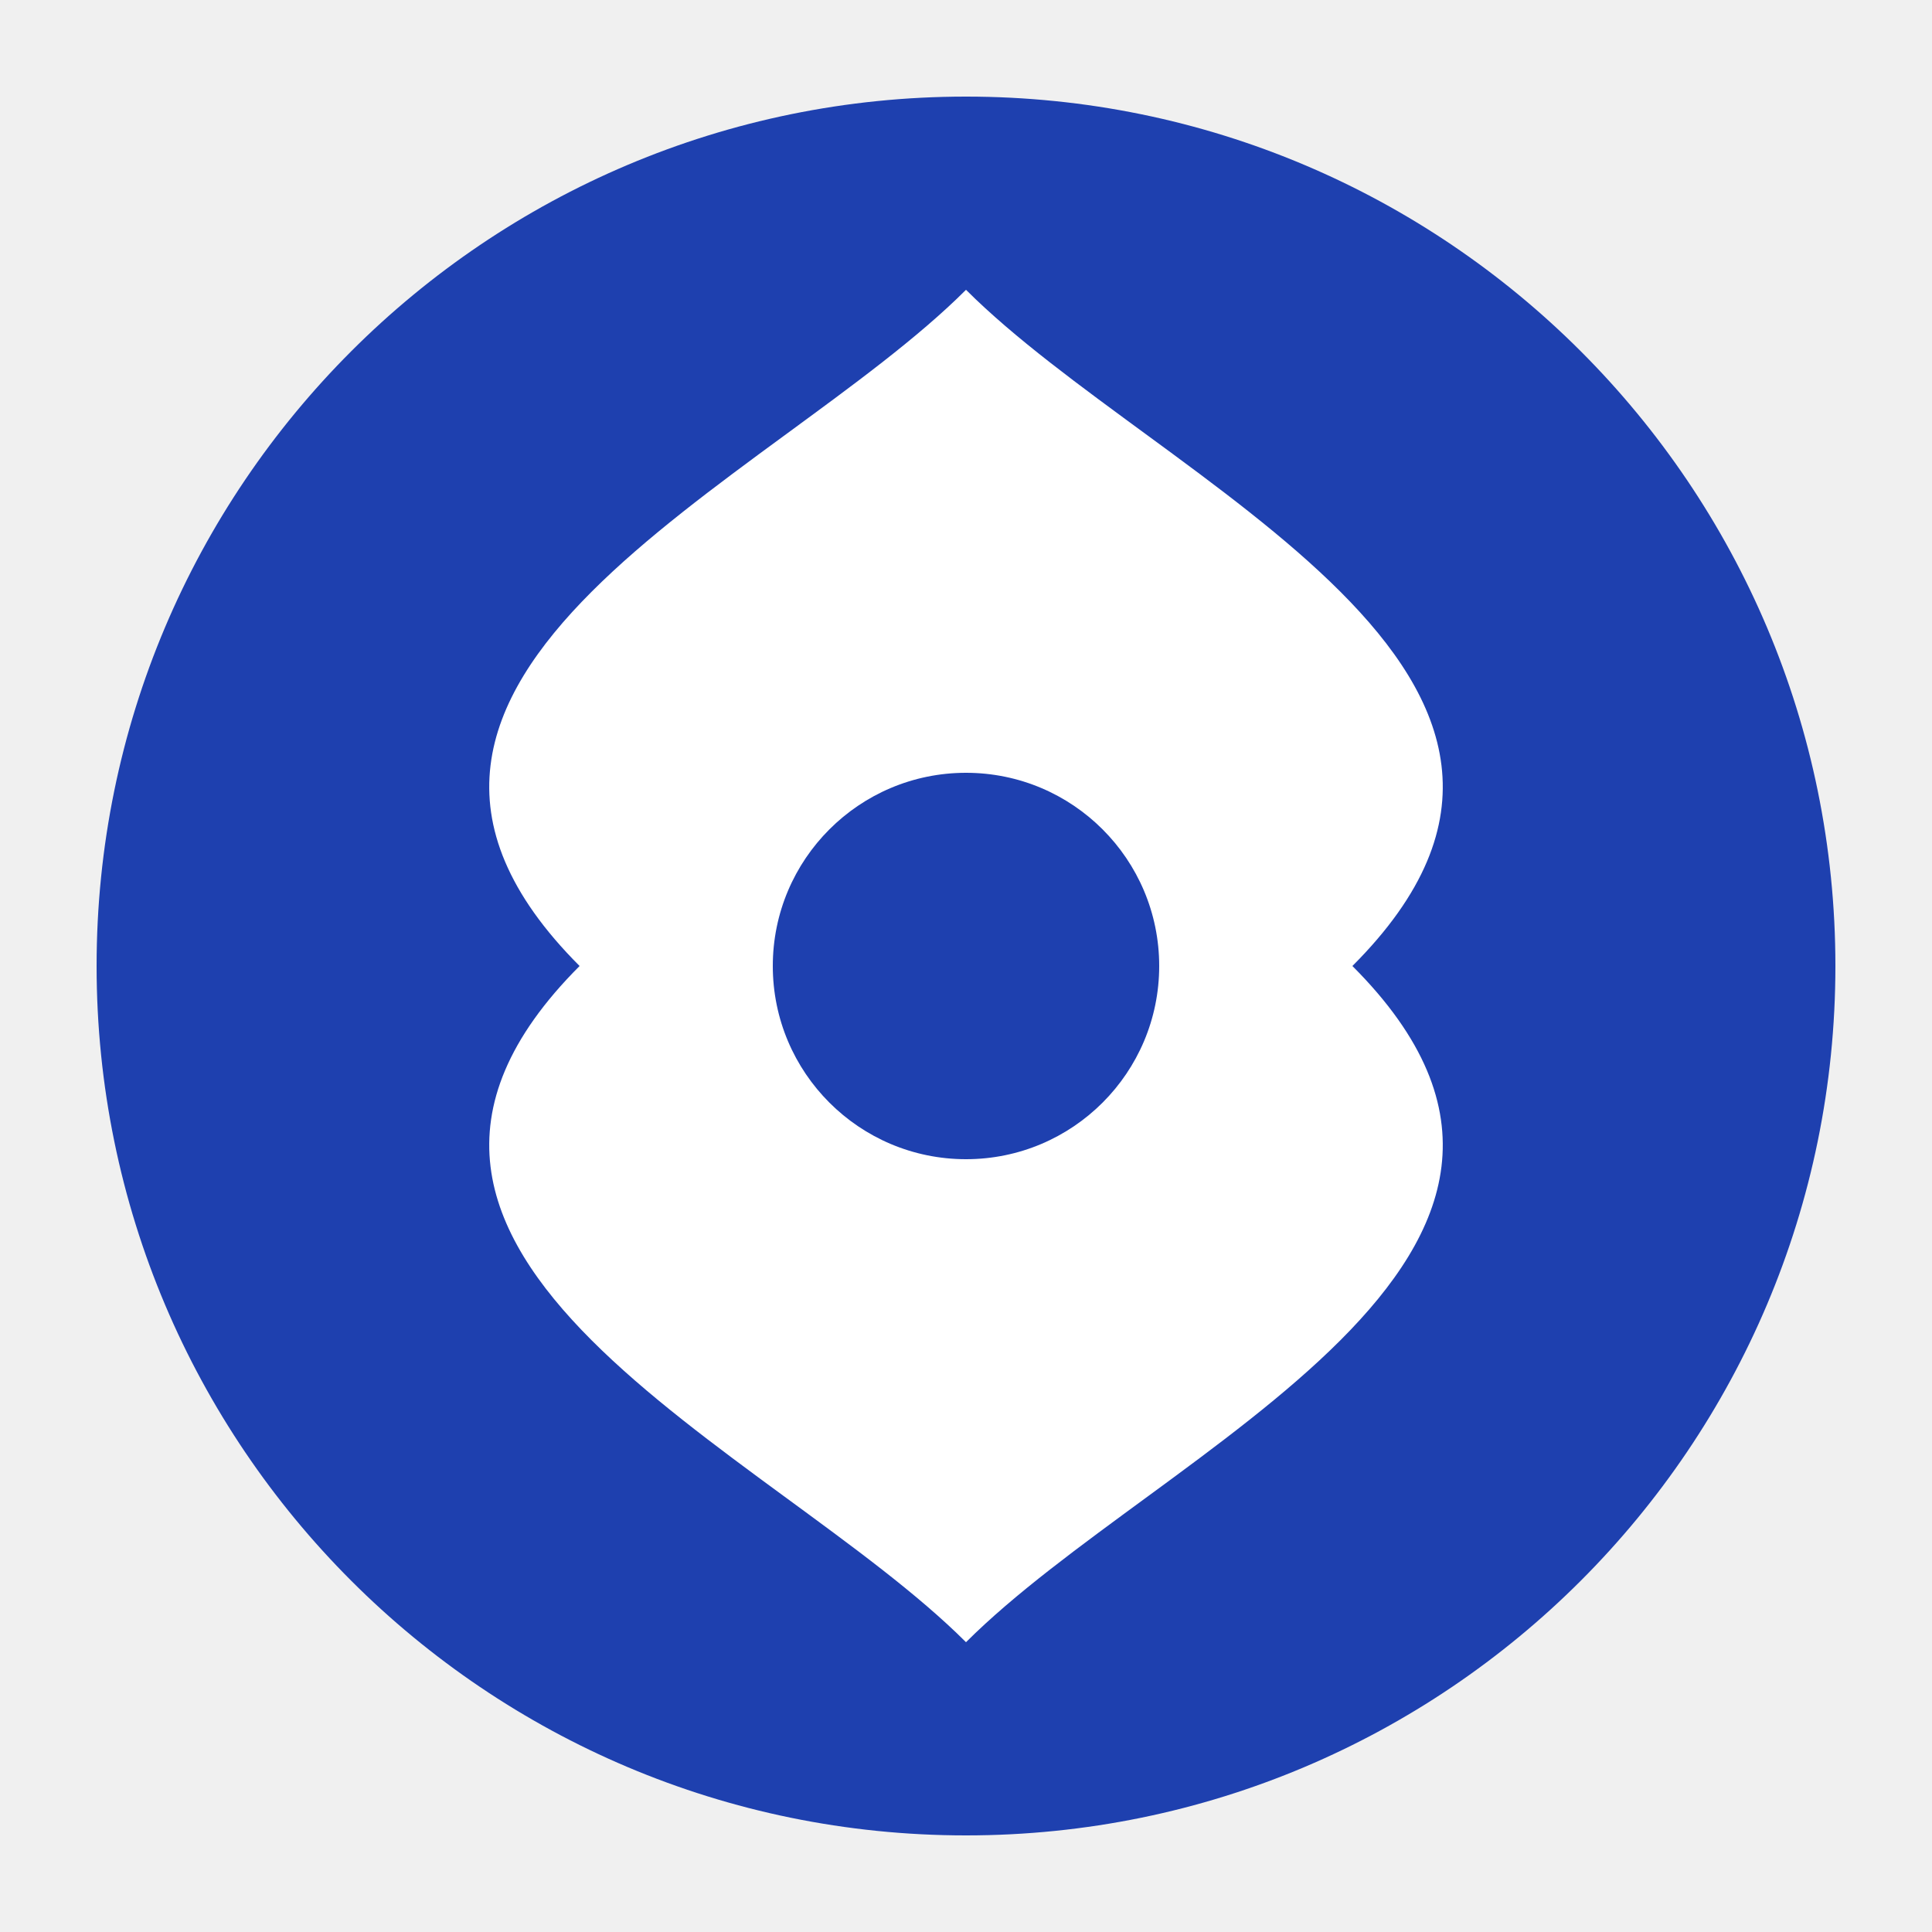
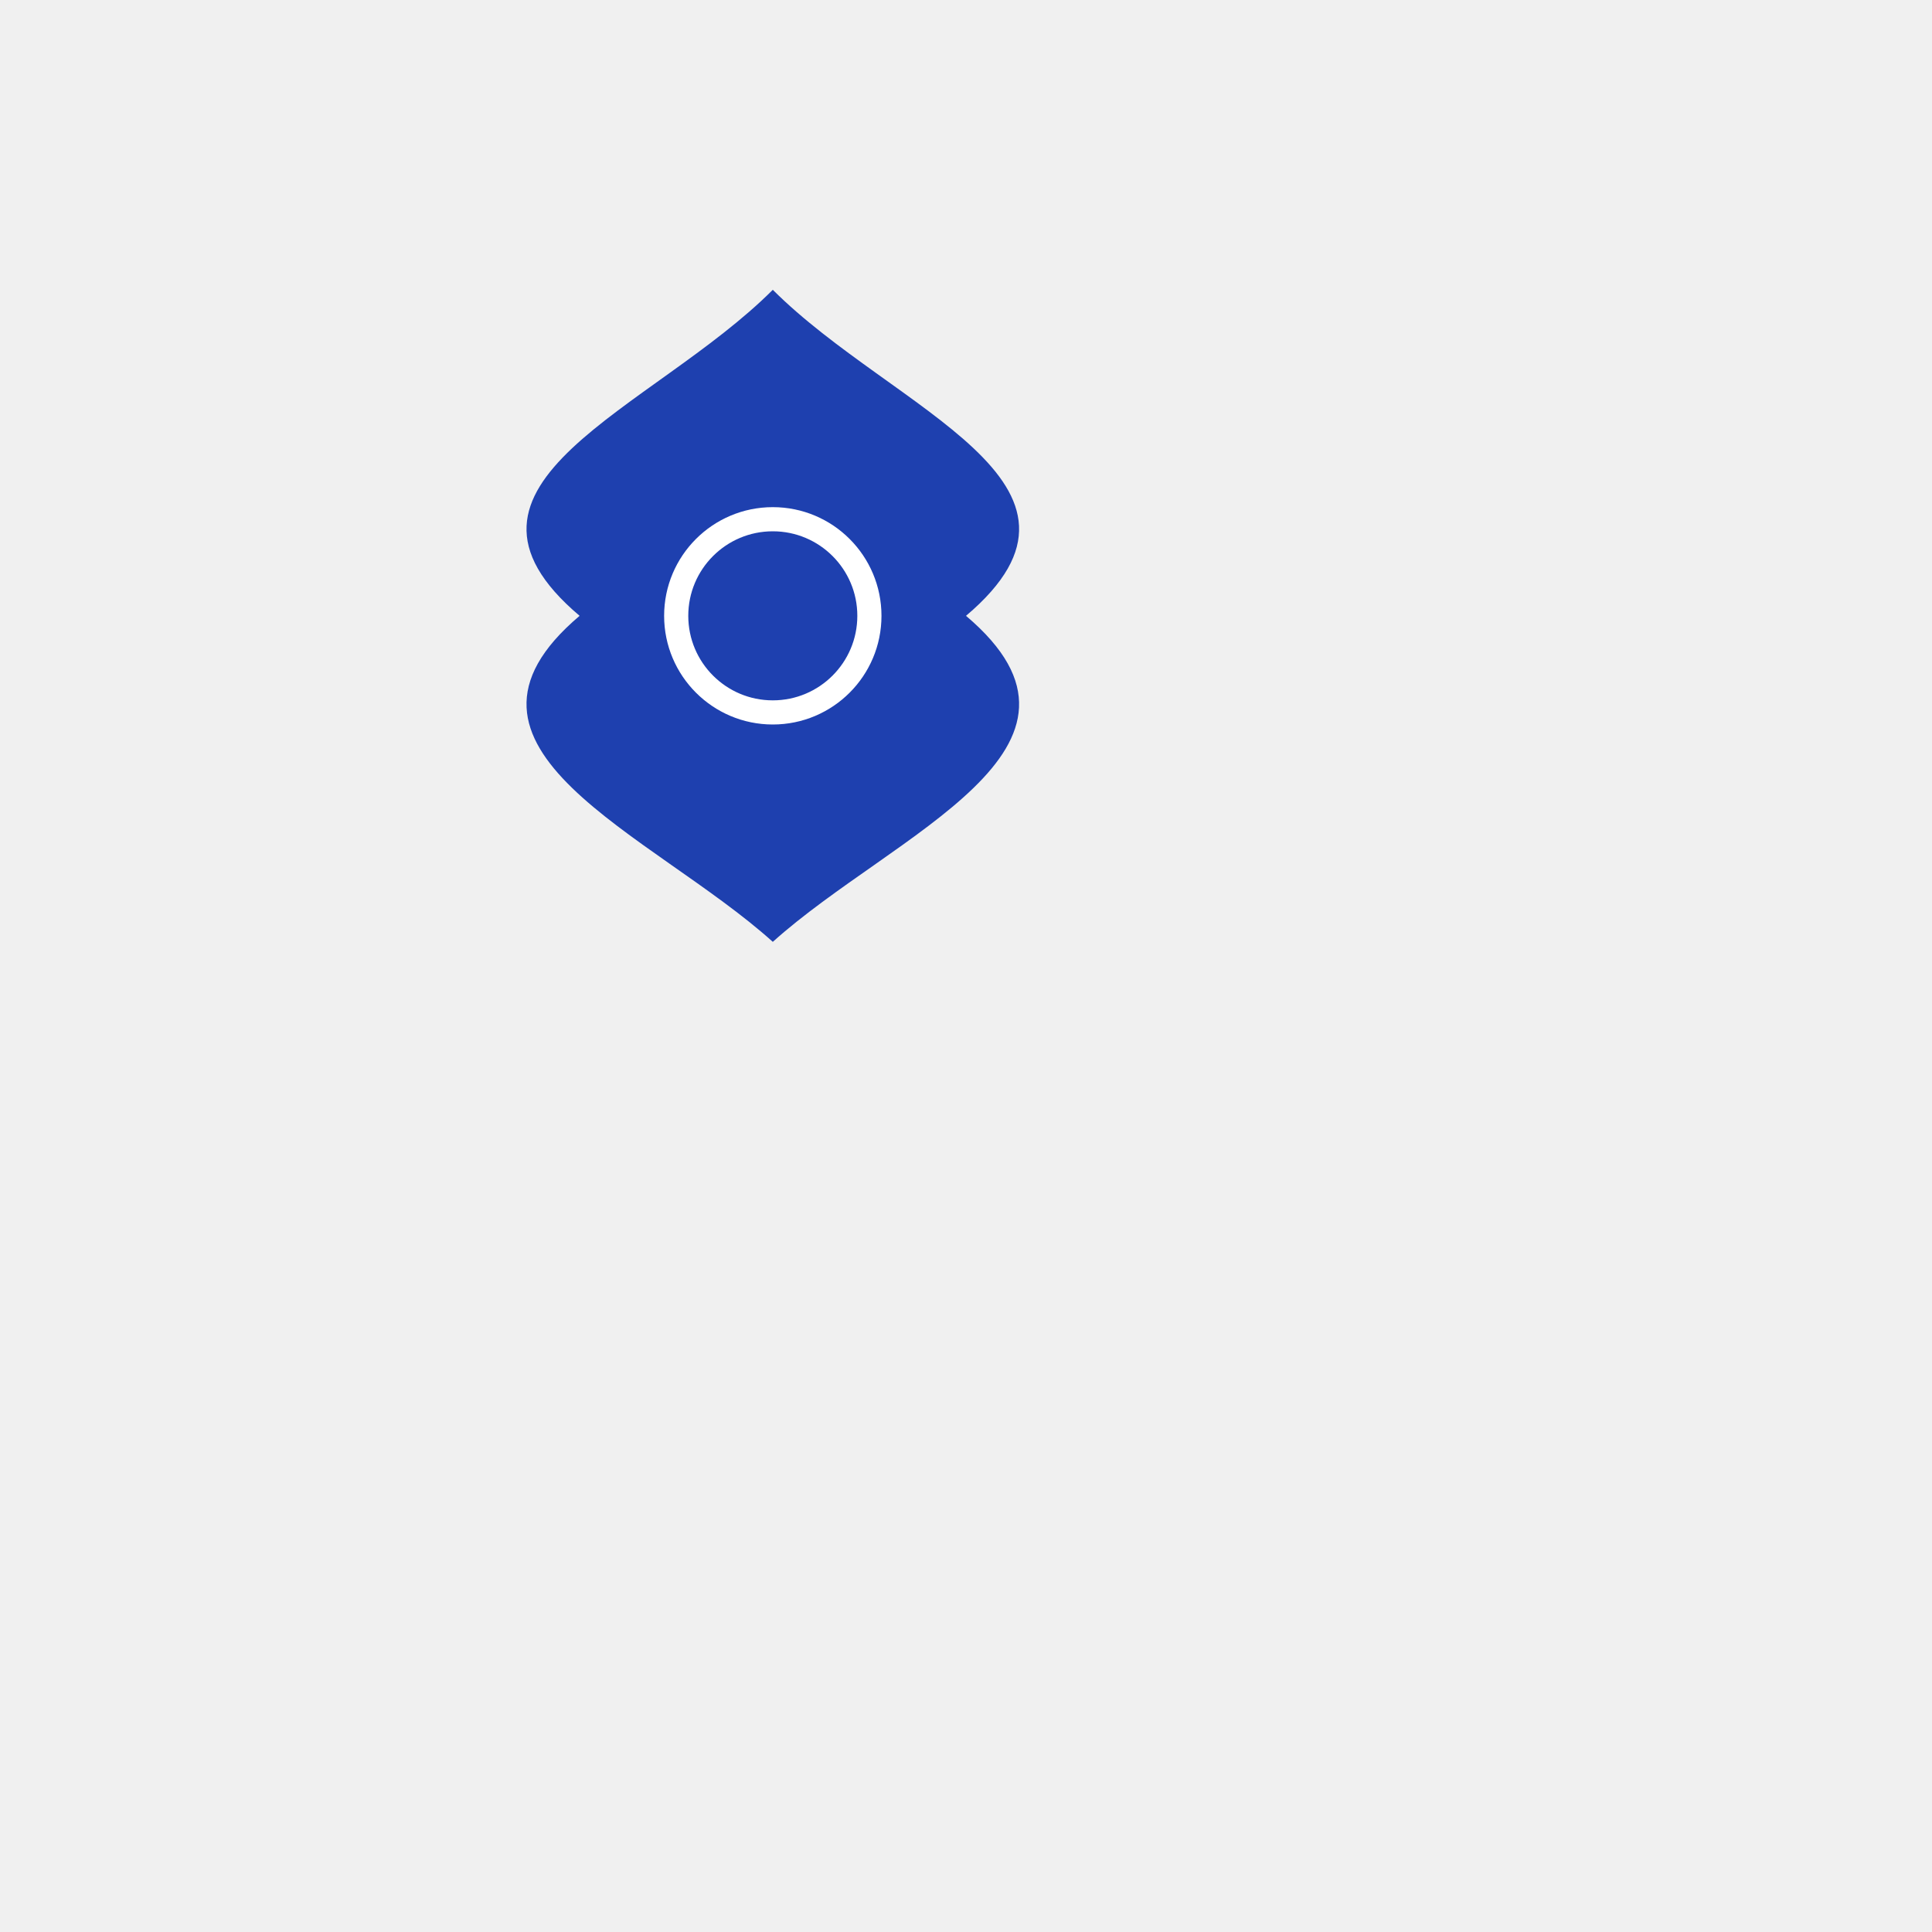
- <svg xmlns="http://www.w3.org/2000/svg" viewBox="0 0 100 100">
-   <circle cx="50" cy="50" r="45" fill="#1e40af" />
-   <path d="M50 15 C60 25, 85 35, 70 50 C85 65, 60 75, 50 85 C40 75, 15 65, 30 50 C15 35, 40 25, 50 15" fill="#ffffff" />
-   <circle cx="50" cy="50" r="10" fill="#1e40af" />
+ <svg xmlns="http://www.w3.org/2000/svg" viewBox="0 0 16 16">
+   <path d="M6.4 2.4 C7.4 3.4, 9.3 4, 8 5.1 C9.3 6.2, 7.4 6.9, 6.4 7.8 C5.4 6.9, 3.5 6.2, 4.8 5.1 C3.5 4, 5.4 3.4, 6.4 2.4" fill="#1e40af" />
+   <circle cx="6.4" cy="5.1" r="0.8" fill="#1e40af" stroke="#ffffff" stroke-width="0.2" />
</svg>
